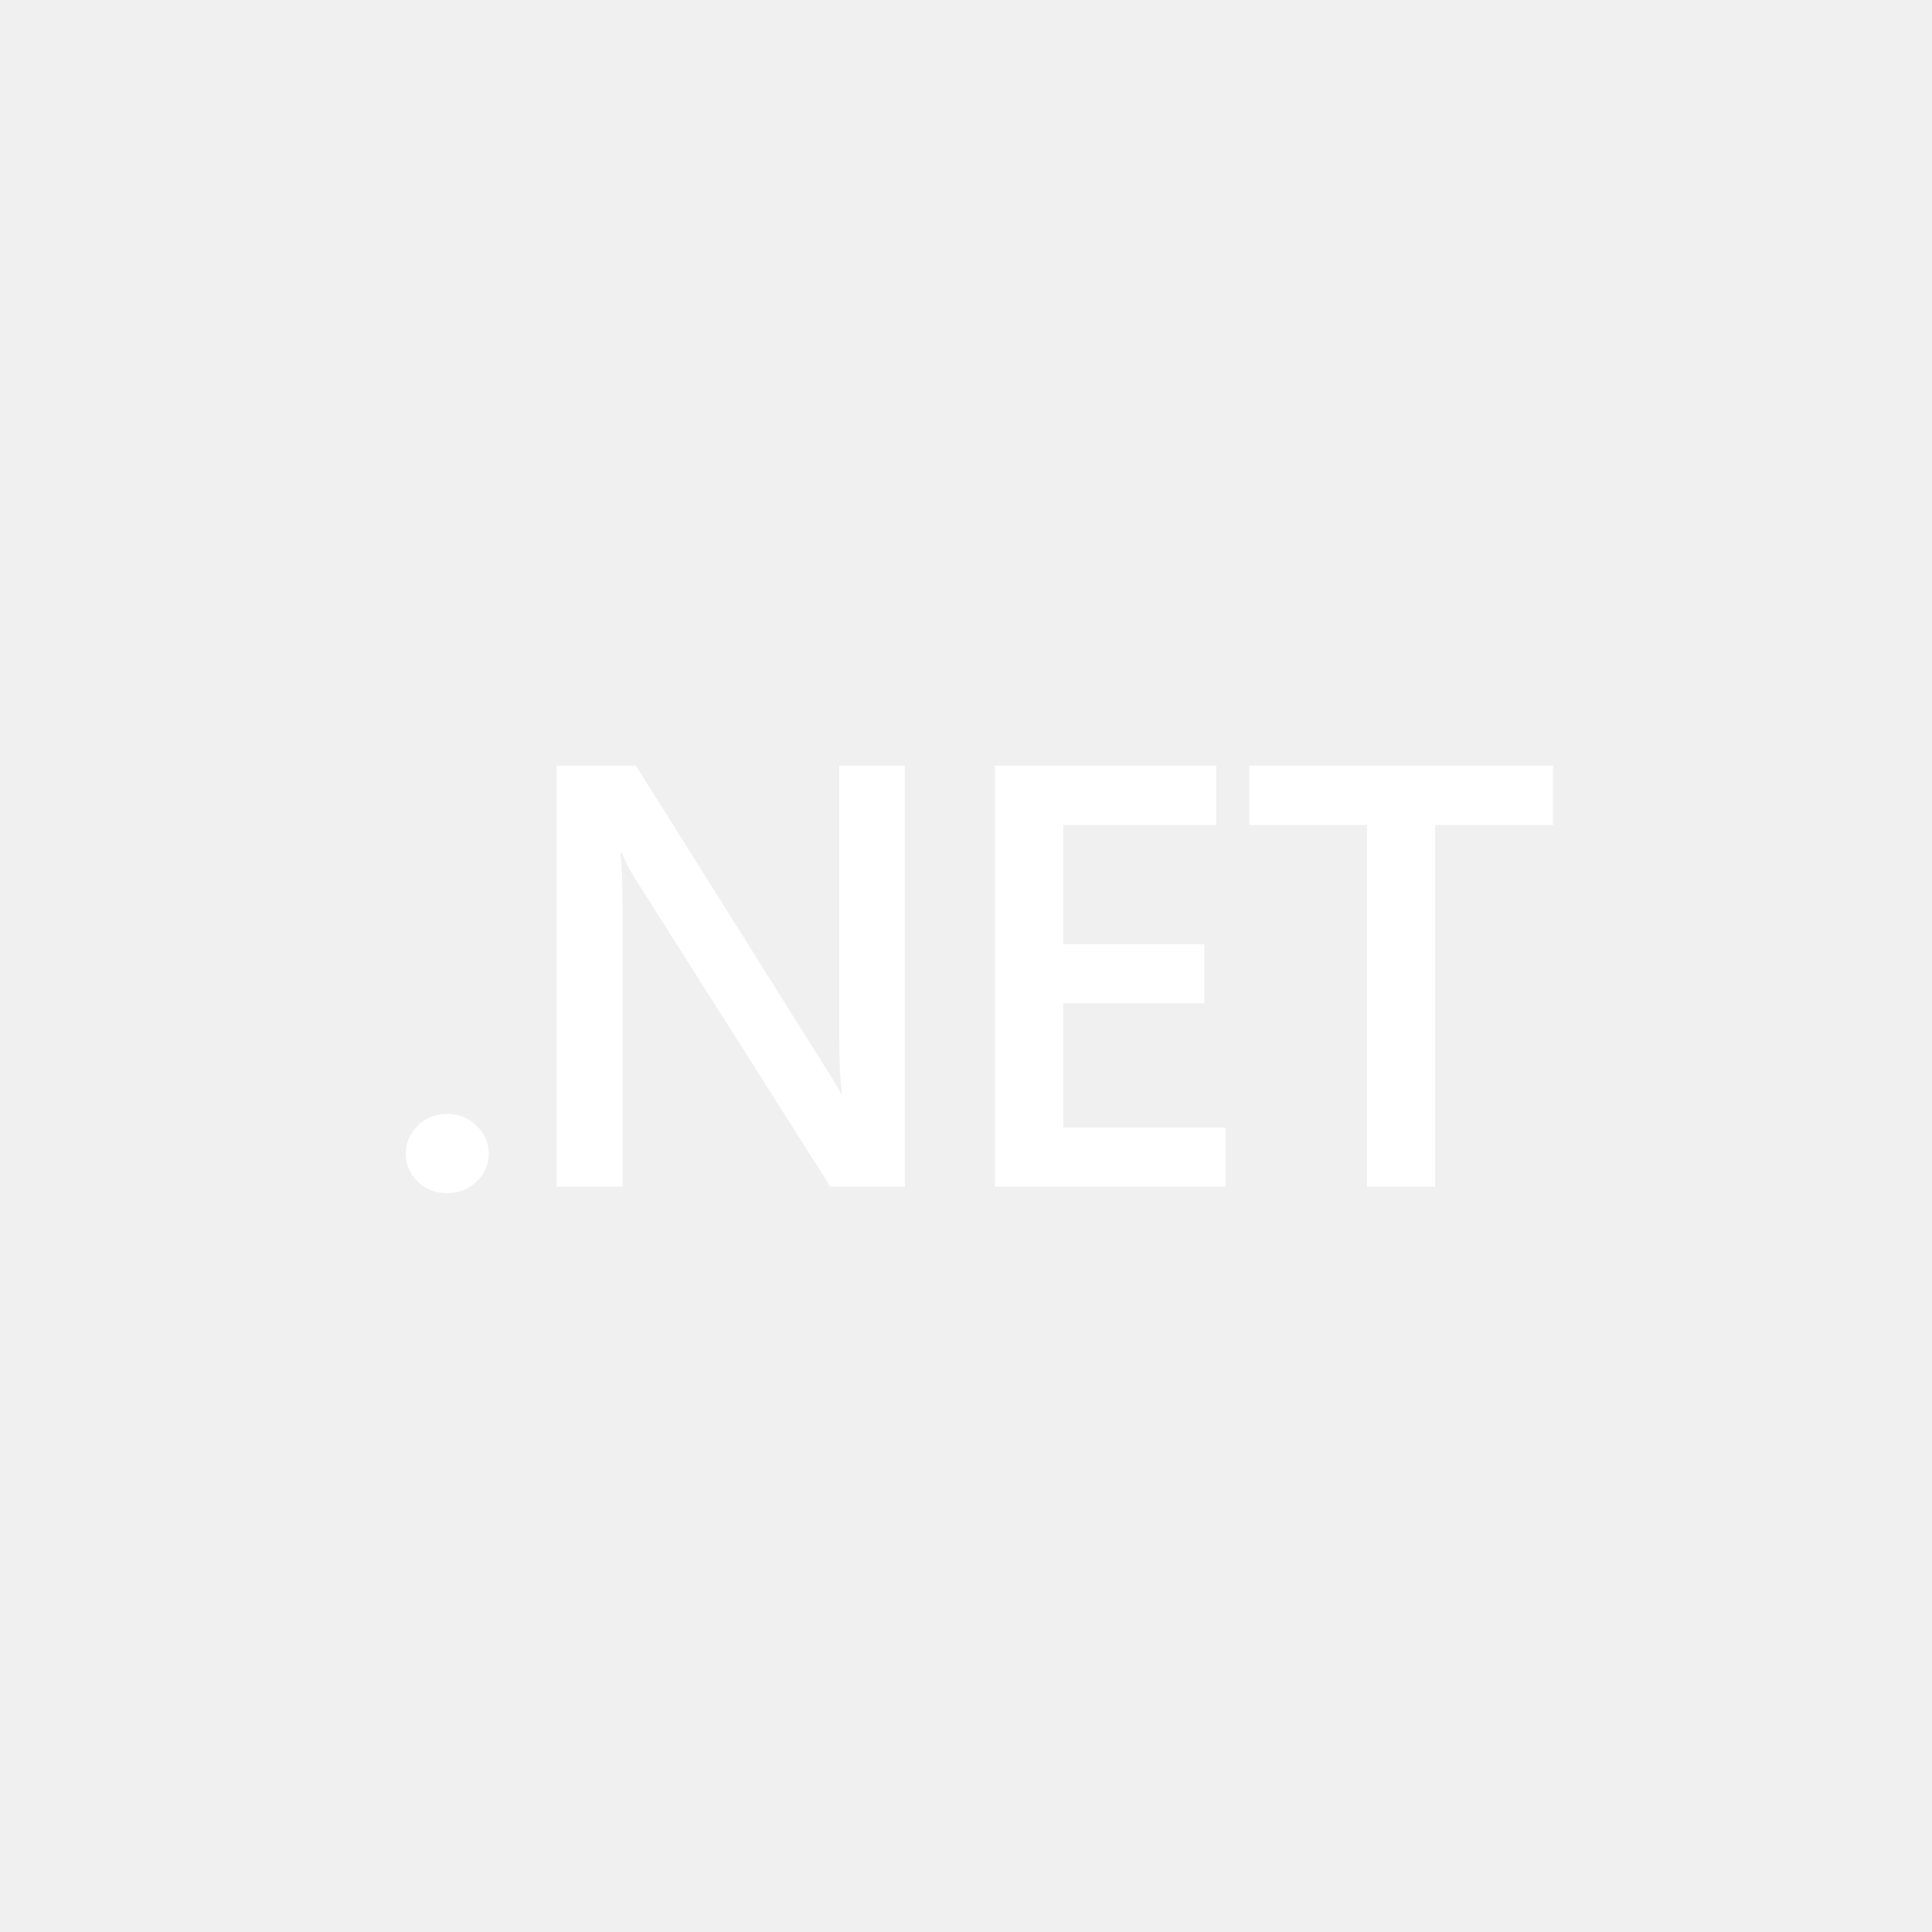
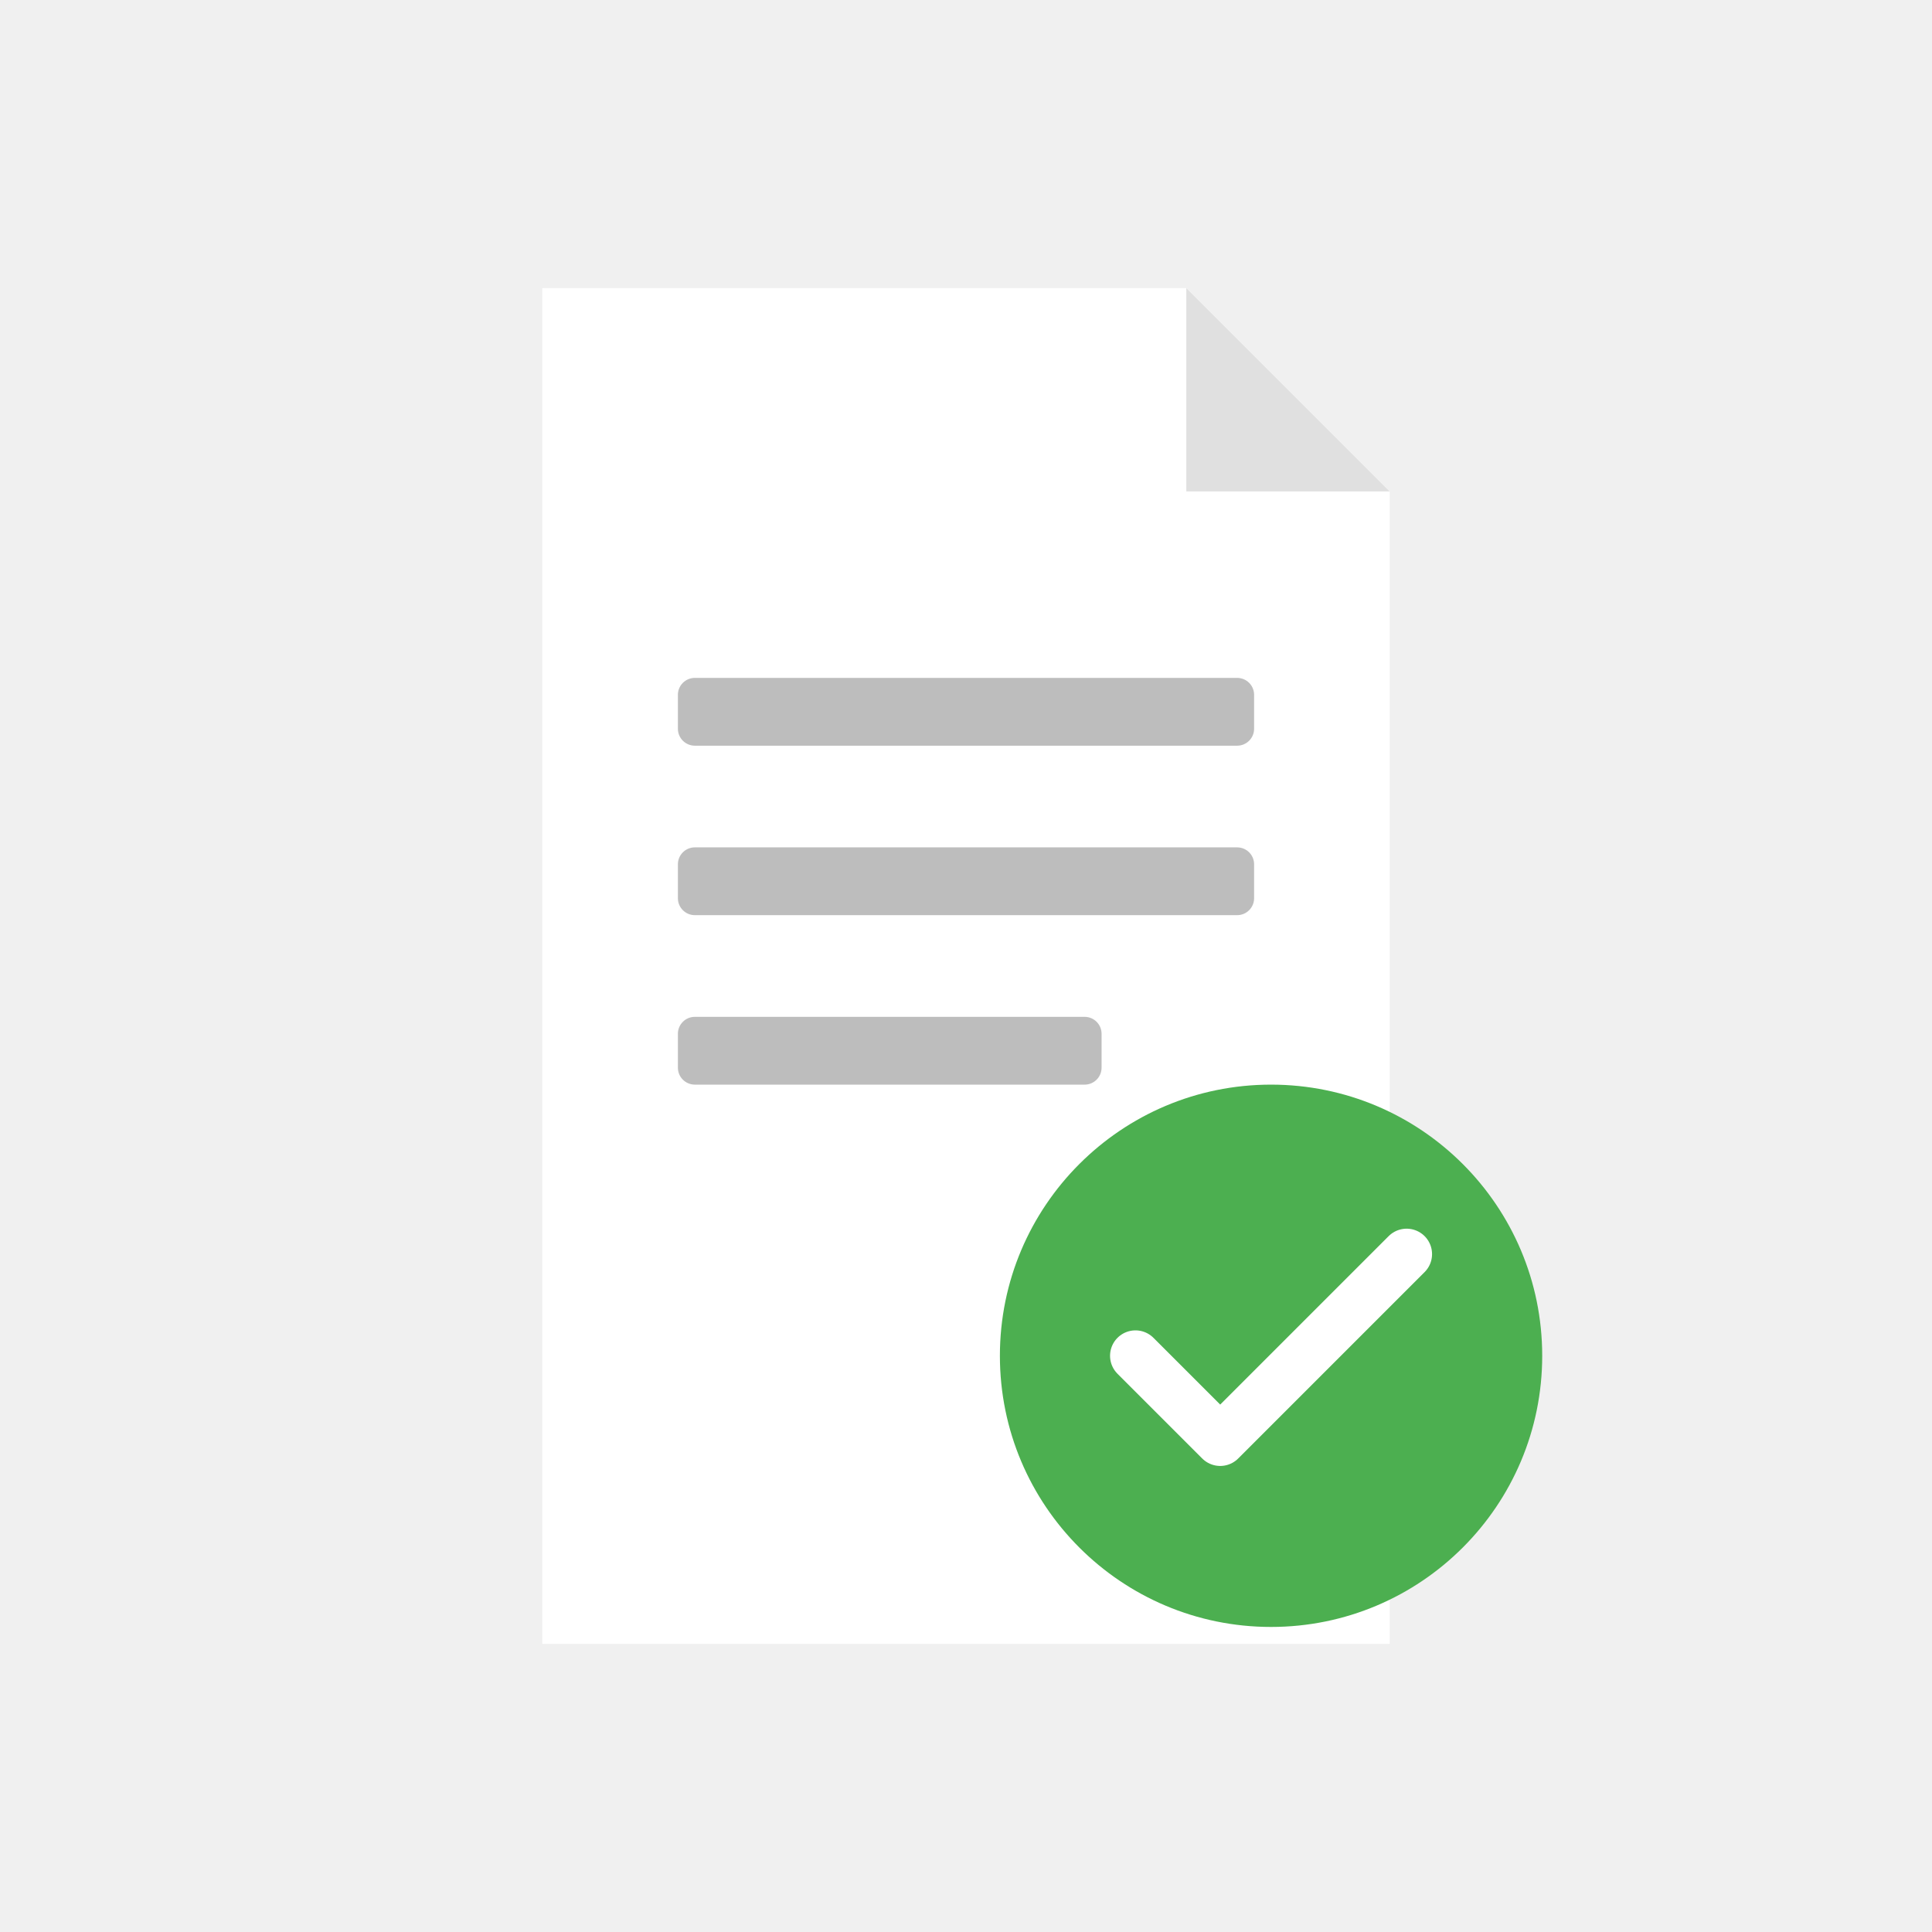
- <svg xmlns="http://www.w3.org/2000/svg" width="456" height="456" viewBox="0 0 456 456" version="1.1" xml:space="preserve" style="fill-rule:evenodd;clip-rule:evenodd;stroke-linejoin:round;stroke-miterlimit:2;">
-   <path d="m 105.5,281.609 c -2.703,0 -5.001,-0.9 -6.893,-2.702 -1.892,-1.848 -2.838,-4.042 -2.838,-6.582 0,-2.587 0.946,-4.804 2.838,-6.652 1.892,-1.848 4.19,-2.772 6.893,-2.772 2.748,0 5.068,0.924 6.96,2.772 1.937,1.848 2.906,4.064 2.906,6.652 0,2.54 -0.968,4.734 -2.906,6.582 -1.892,1.802 -4.212,2.702 -6.96,2.702 z" style="fill:#ffffff;fill-rule:nonzero;stroke-width:0.838" />
-   <path d="M 213.561,280.084 H 195.99 L 149.7,207.054 c -1.171,-1.848 -2.14,-3.765 -2.906,-5.751 h -0.406 c 0.361,2.125 0.541,6.675 0.541,13.65 v 65.132 h -15.543 v -99.36 h 18.719 l 44.737,71.298 c 1.892,2.957 3.109,4.989 3.649,6.098 h 0.27 c -0.45,-2.632 -0.676,-7.09 -0.676,-13.373 v -64.023 h 15.476 z" style="fill:#ffffff;fill-rule:nonzero;stroke-width:0.838" />
-   <path d="m 289.251,280.084 h -54.401 v -99.36 h 52.238 v 13.997 h -36.154 v 28.131 h 33.316 v 13.927 h -33.316 v 29.378 h 38.316 z" style="fill:#ffffff;fill-rule:nonzero;stroke-width:0.838" />
-   <path d="M 366.565,194.721 H 338.722 v 85.363 h -16.084 v -85.363 h -27.775 v -13.997 h 71.701 z" style="fill:#ffffff;fill-rule:nonzero;stroke-width:0.838" />
+ <svg xmlns="http://www.w3.org/2000/svg" width="456" height="456" viewBox="0 0 456 456" version="1.1">
+   <path d="M 128 68 L 280 68 L 328 116 L 328 388 L 128 388 Z" fill="#FFFFFF" />
+   <path d="M 280 68 L 280 116 L 328 116 Z" fill="#E0E0E0" />
+   <rect x="160" y="160" width="136" height="16" rx="4" fill="#BDBDBD" />
+   <rect x="160" y="200" width="136" height="16" rx="4" fill="#BDBDBD" />
+   <rect x="160" y="240" width="100" height="16" rx="4" fill="#BDBDBD" />
+   <circle cx="300" cy="320" r="64" fill="#4CAF50" />
+   <path d="M 268 320 L 288 340 L 332 296" fill="none" stroke="#FFFFFF" stroke-width="12" stroke-linecap="round" stroke-linejoin="round" />
</svg>
